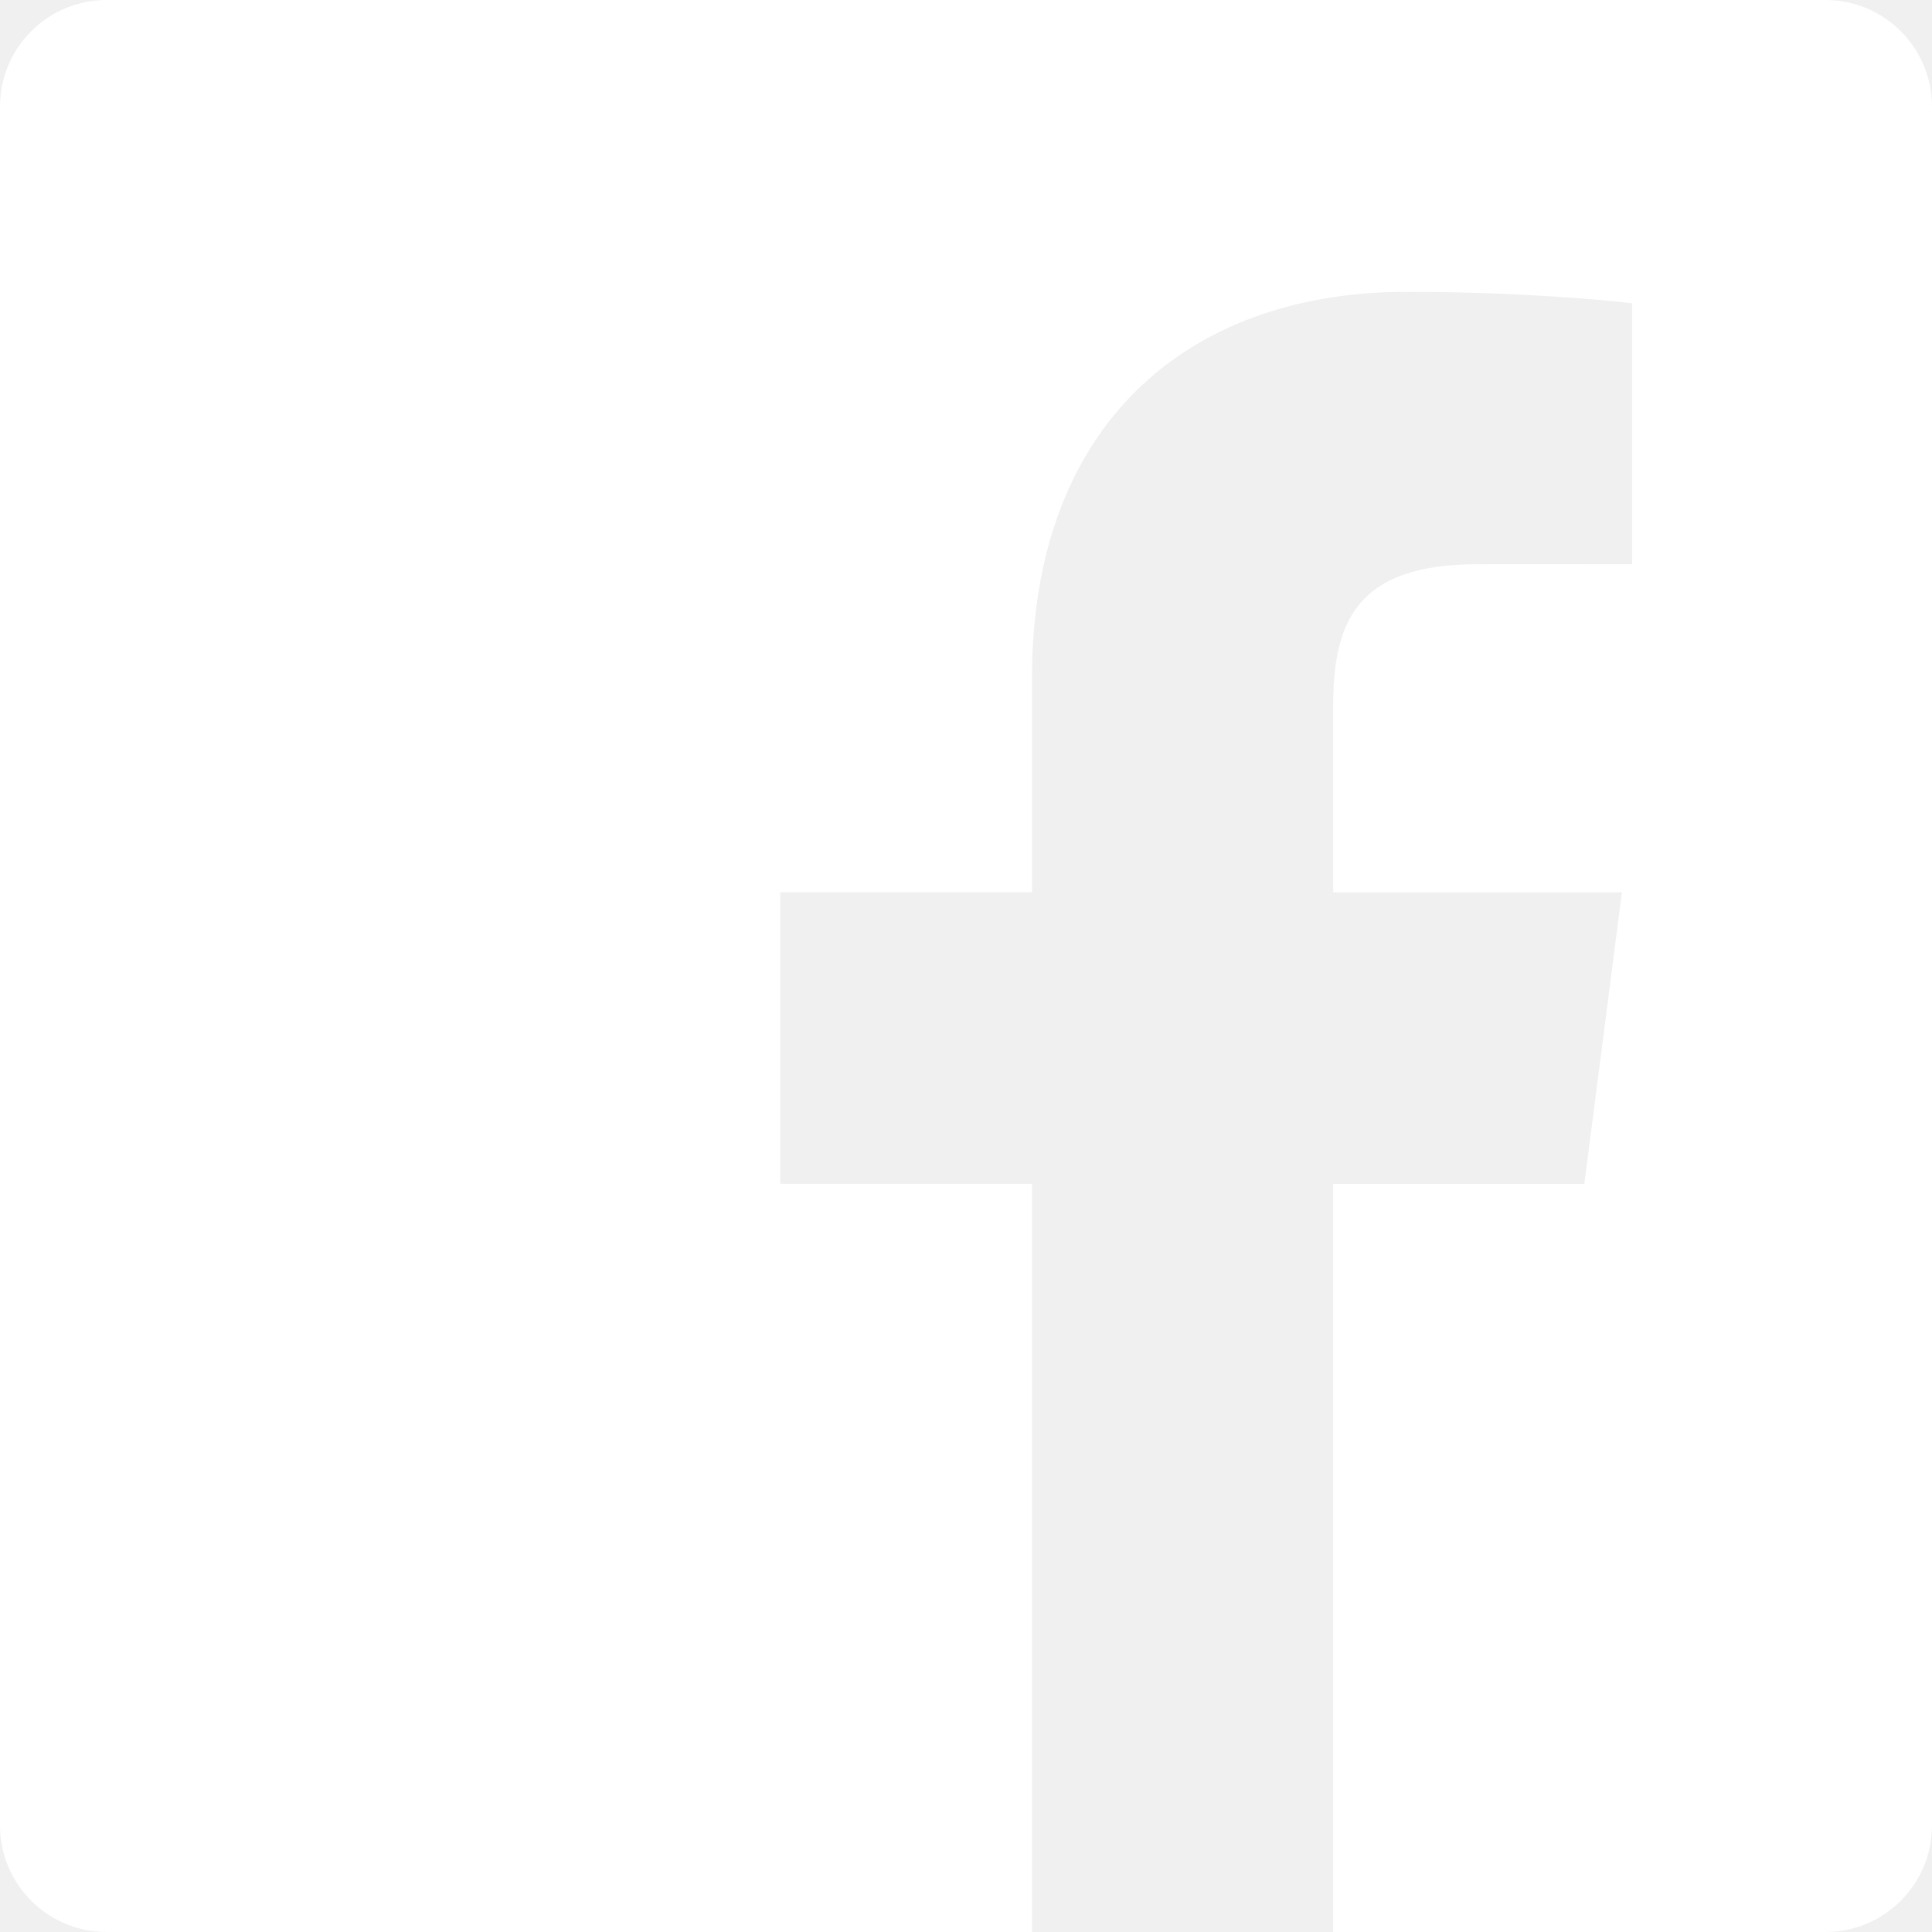
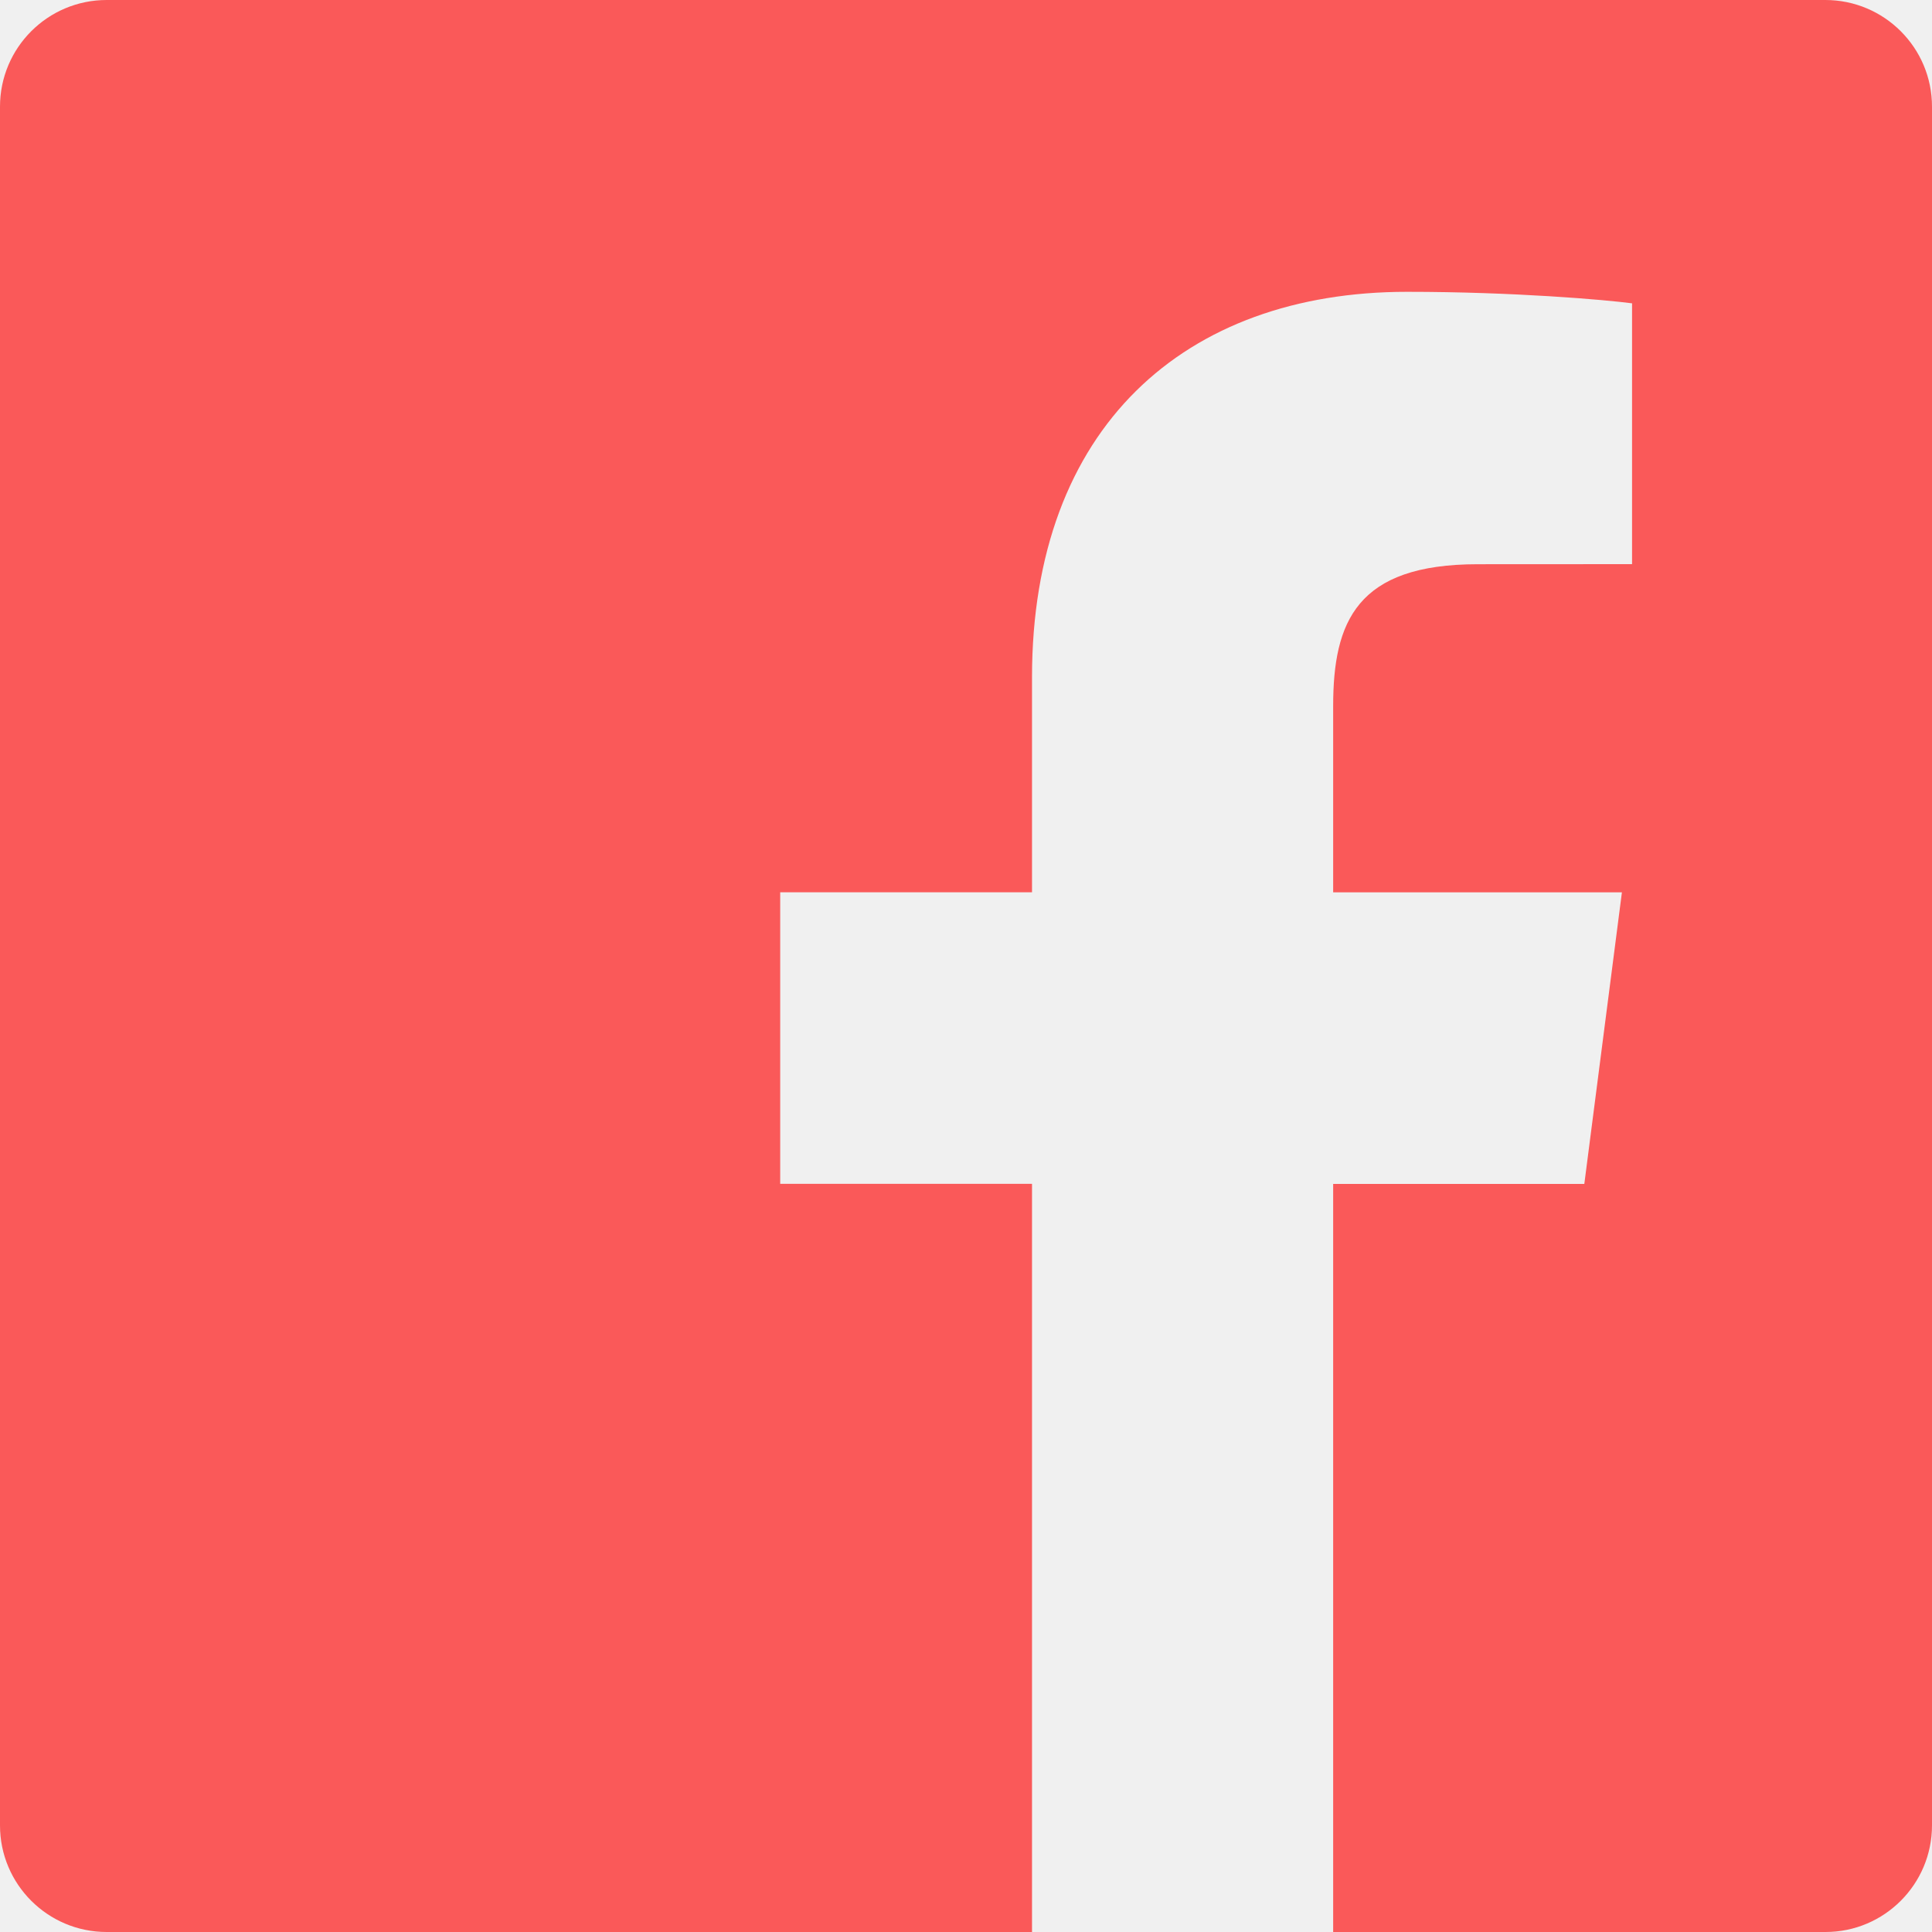
<svg xmlns="http://www.w3.org/2000/svg" width="24" height="24">
-   <path fill="#FFF" fill-rule="evenodd" d="M22.675 0H1.325C.593 0 0 .593 0 1.325v21.351C0 23.407.593 24 1.325 24H12.82v-9.294H9.692v-3.622h3.128V8.413c0-3.1 1.893-4.788 4.659-4.788 1.325 0 2.463.099 2.795.143v3.24l-1.918.001c-1.504 0-1.795.715-1.795 1.763v2.313h3.587l-.467 3.622h-3.12V24h6.116c.73 0 1.323-.593 1.323-1.325V1.325C24 .593 23.407 0 22.675 0z" />
+   <path fill="#FA5959" fill-rule="evenodd" d="M22.675 0H1.325C.593 0 0 .593 0 1.325v21.351C0 23.407.593 24 1.325 24H12.82v-9.294H9.692v-3.622h3.128V8.413c0-3.1 1.893-4.788 4.659-4.788 1.325 0 2.463.099 2.795.143v3.24l-1.918.001c-1.504 0-1.795.715-1.795 1.763v2.313h3.587l-.467 3.622h-3.12V24h6.116c.73 0 1.323-.593 1.323-1.325V1.325C24 .593 23.407 0 22.675 0z" />
</svg>
